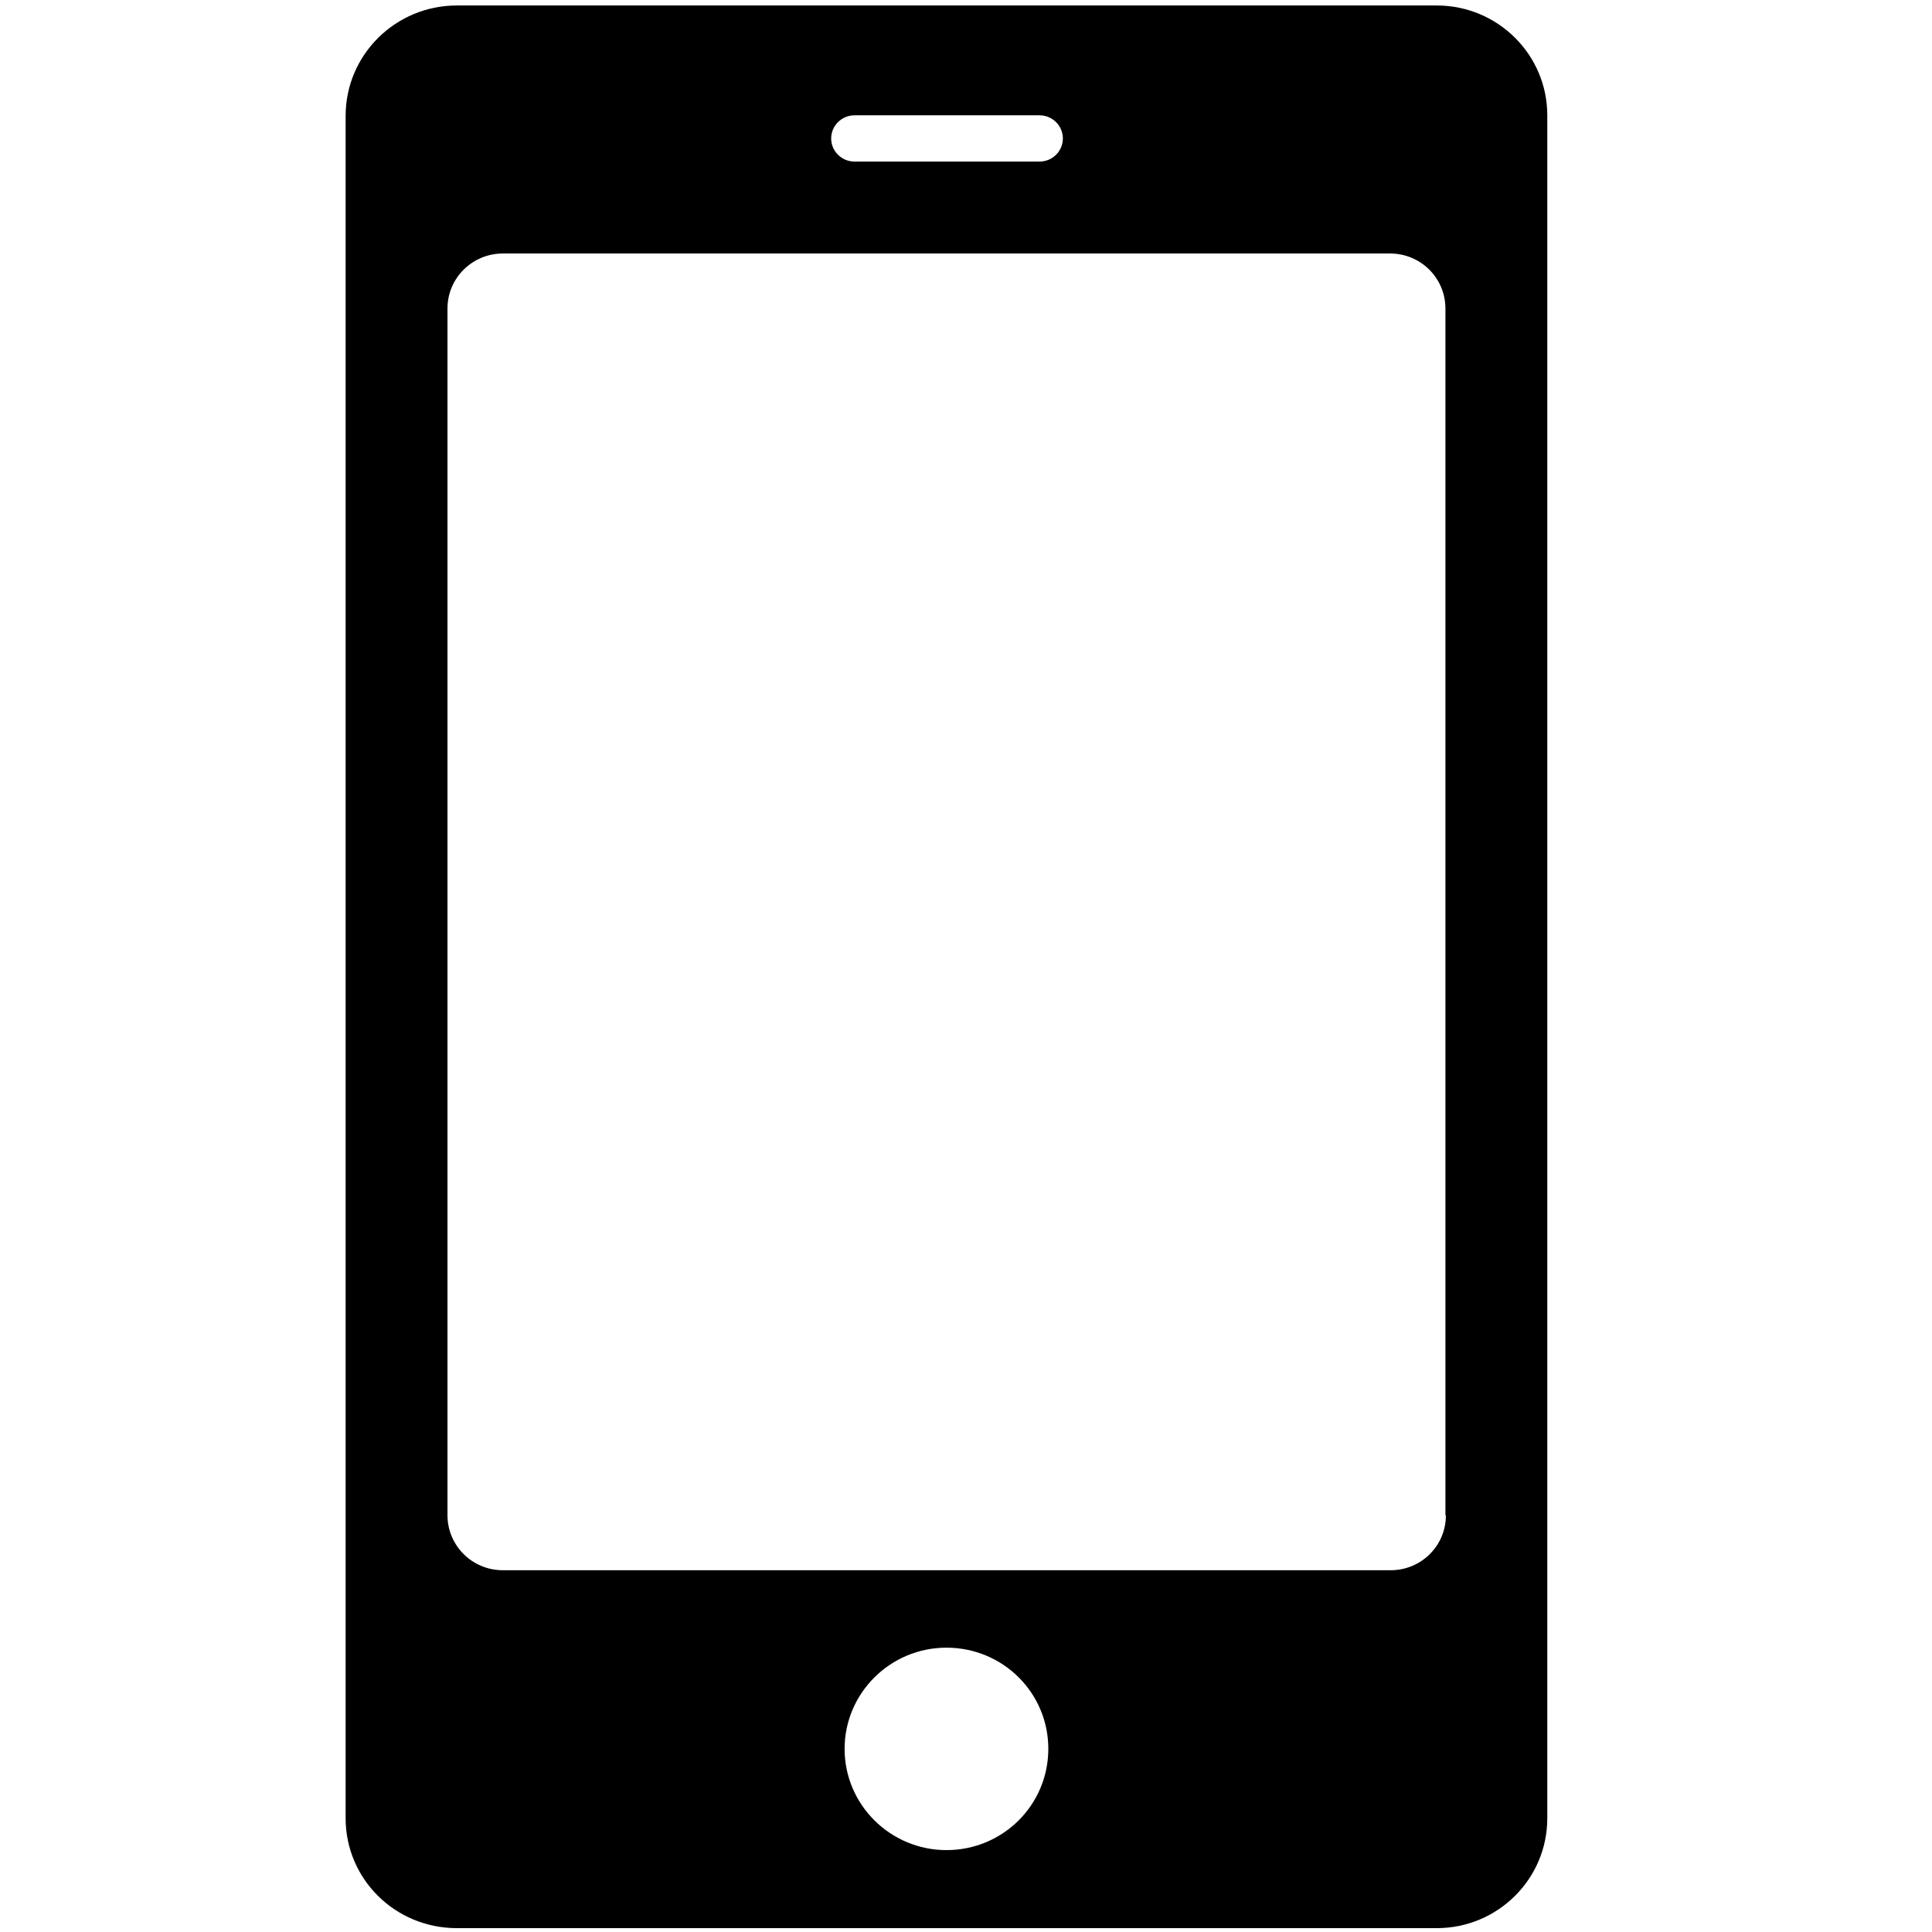
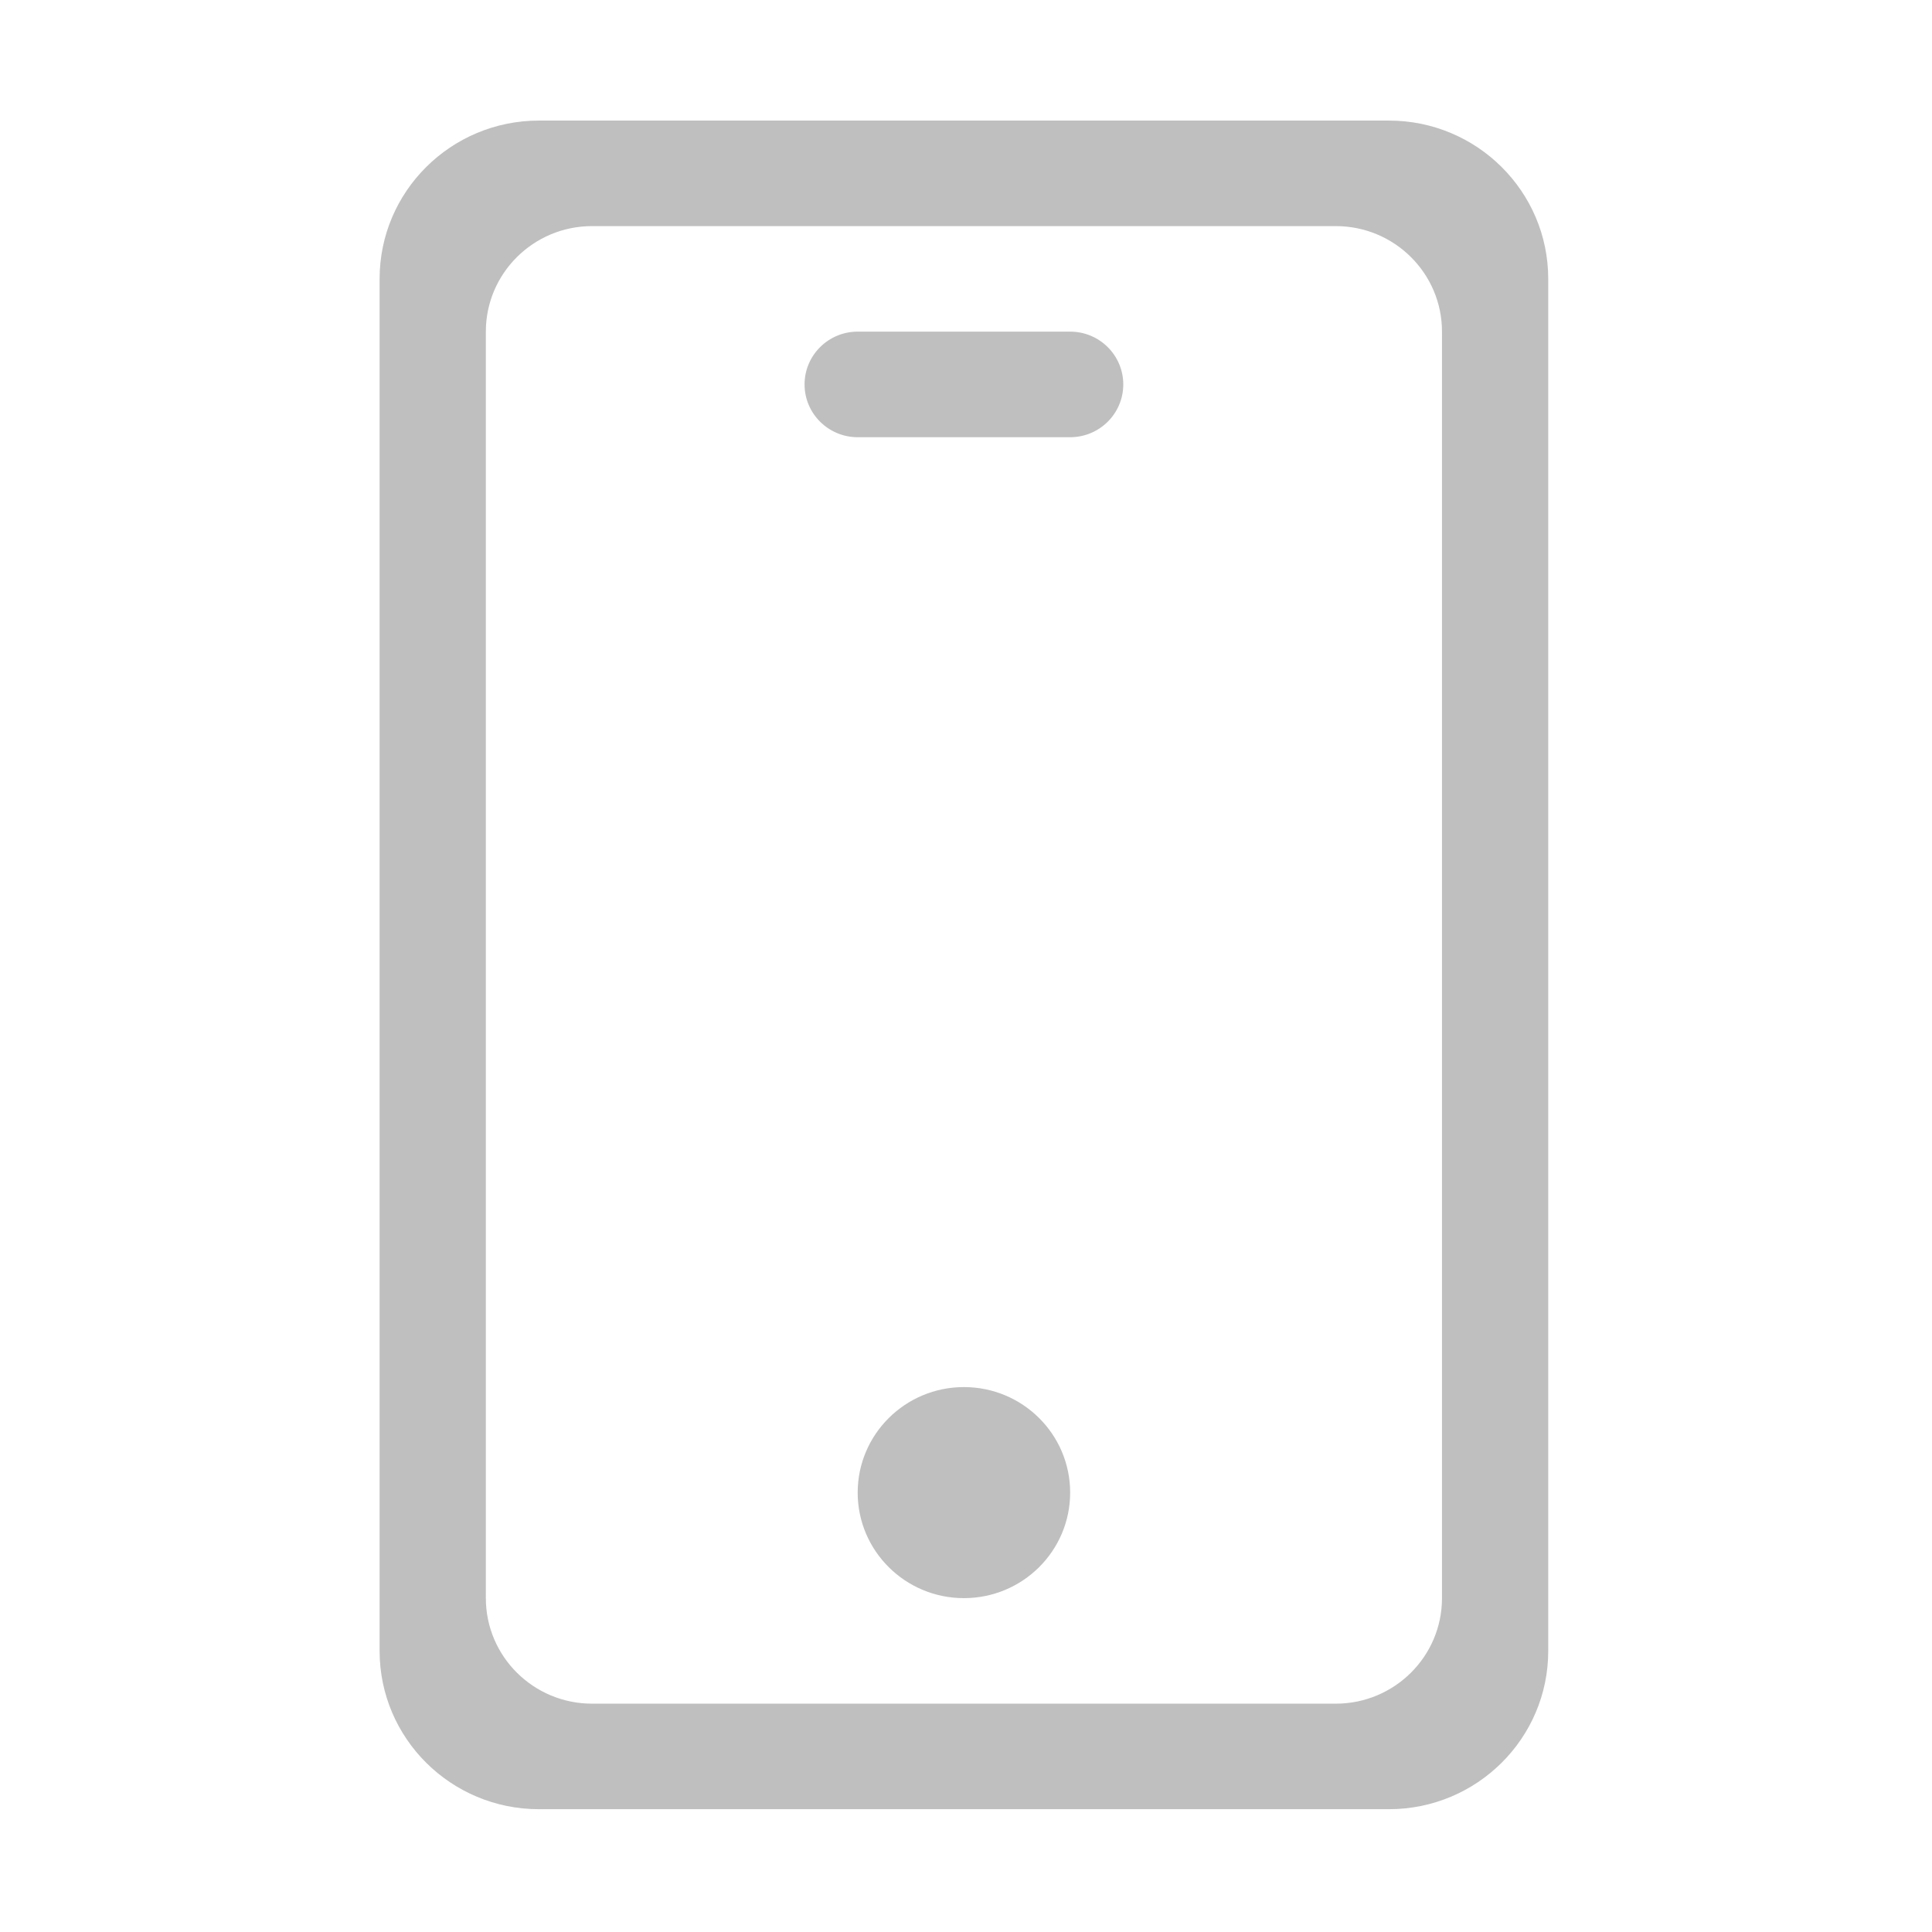
- <svg xmlns="http://www.w3.org/2000/svg" t="1567417214476" class="icon" viewBox="0 0 1024 1024" version="1.1" p-id="2266" width="200" height="200">
+ <svg xmlns="http://www.w3.org/2000/svg" t="1611626773950" class="icon" viewBox="0 0 1024 1024" version="1.1" p-id="25708" width="128" height="128">
  <defs>
    <style type="text/css" />
  </defs>
-   <path d="M761.503 2.906 242.122 2.906c-32.405 0-58.932 26.061-58.932 58.528l0 902.302c0 32.156 26.217 58.217 58.932 58.217l519.381 0c32.345 0 58.591-26.061 58.591-58.217L820.094 61.123C820.094 28.967 793.848 2.906 761.503 2.906M452.879 61.123l98.147 0c6.78 0 12.315 5.536 12.315 12.253 0 6.749-5.535 12.253-12.315 12.253l-98.147 0c-6.779 0-12.345-5.504-12.345-12.253C440.533 66.659 446.1 61.123 452.879 61.123M501.642 980.593c-29.637 0-53.988-23.946-53.988-53.678 0-29.357 24.04-53.614 53.988-53.614 29.917 0 53.988 23.884 53.988 53.614C555.629 956.647 531.56 980.593 501.642 980.593M766.357 803.143c0 16.234-13.186 29.108-29.234 29.108l-470.619 0c-16.358 0-29.326-13.186-29.326-29.108L237.178 163.501c0-16.233 13.279-29.139 29.326-29.139l470.246 0c16.421 0 29.358 13.185 29.358 29.139l0 639.642L766.357 803.143zM766.357 803.143" p-id="2267" />
+   <path d="M510.898 735.181c-31.082 0-56.309 25.051-56.309 55.933s25.228 55.933 56.309 55.933c31.106 0 56.308-25.051 56.308-55.933S542.005 735.181 510.898 735.181zM736.132 63.906l-450.47 0c-46.647 0-84.463 37.565-84.463 83.912l0 727.207c0 46.324 37.815 83.889 84.463 83.889l450.47 0c46.649 0 84.463-37.565 84.463-83.889L820.595 147.819C820.595 101.471 782.782 63.906 736.132 63.906zM764.287 847.047c0 30.882-25.201 55.934-56.309 55.934L313.818 902.981c-31.082 0-56.309-25.052-56.309-55.934L257.508 175.773c0-30.882 25.228-55.934 56.309-55.934L707.978 119.839c31.109 0 56.309 25.051 56.309 55.934L764.287 847.047zM567.207 175.773 454.588 175.773c-15.541 0-28.153 12.539-28.153 27.978 0 15.442 12.612 27.979 28.153 27.979l112.619 0c15.541 0 28.155-12.537 28.155-27.979C595.362 188.312 582.748 175.773 567.207 175.773z" p-id="25709" fill="#bfbfbf" />
</svg>
